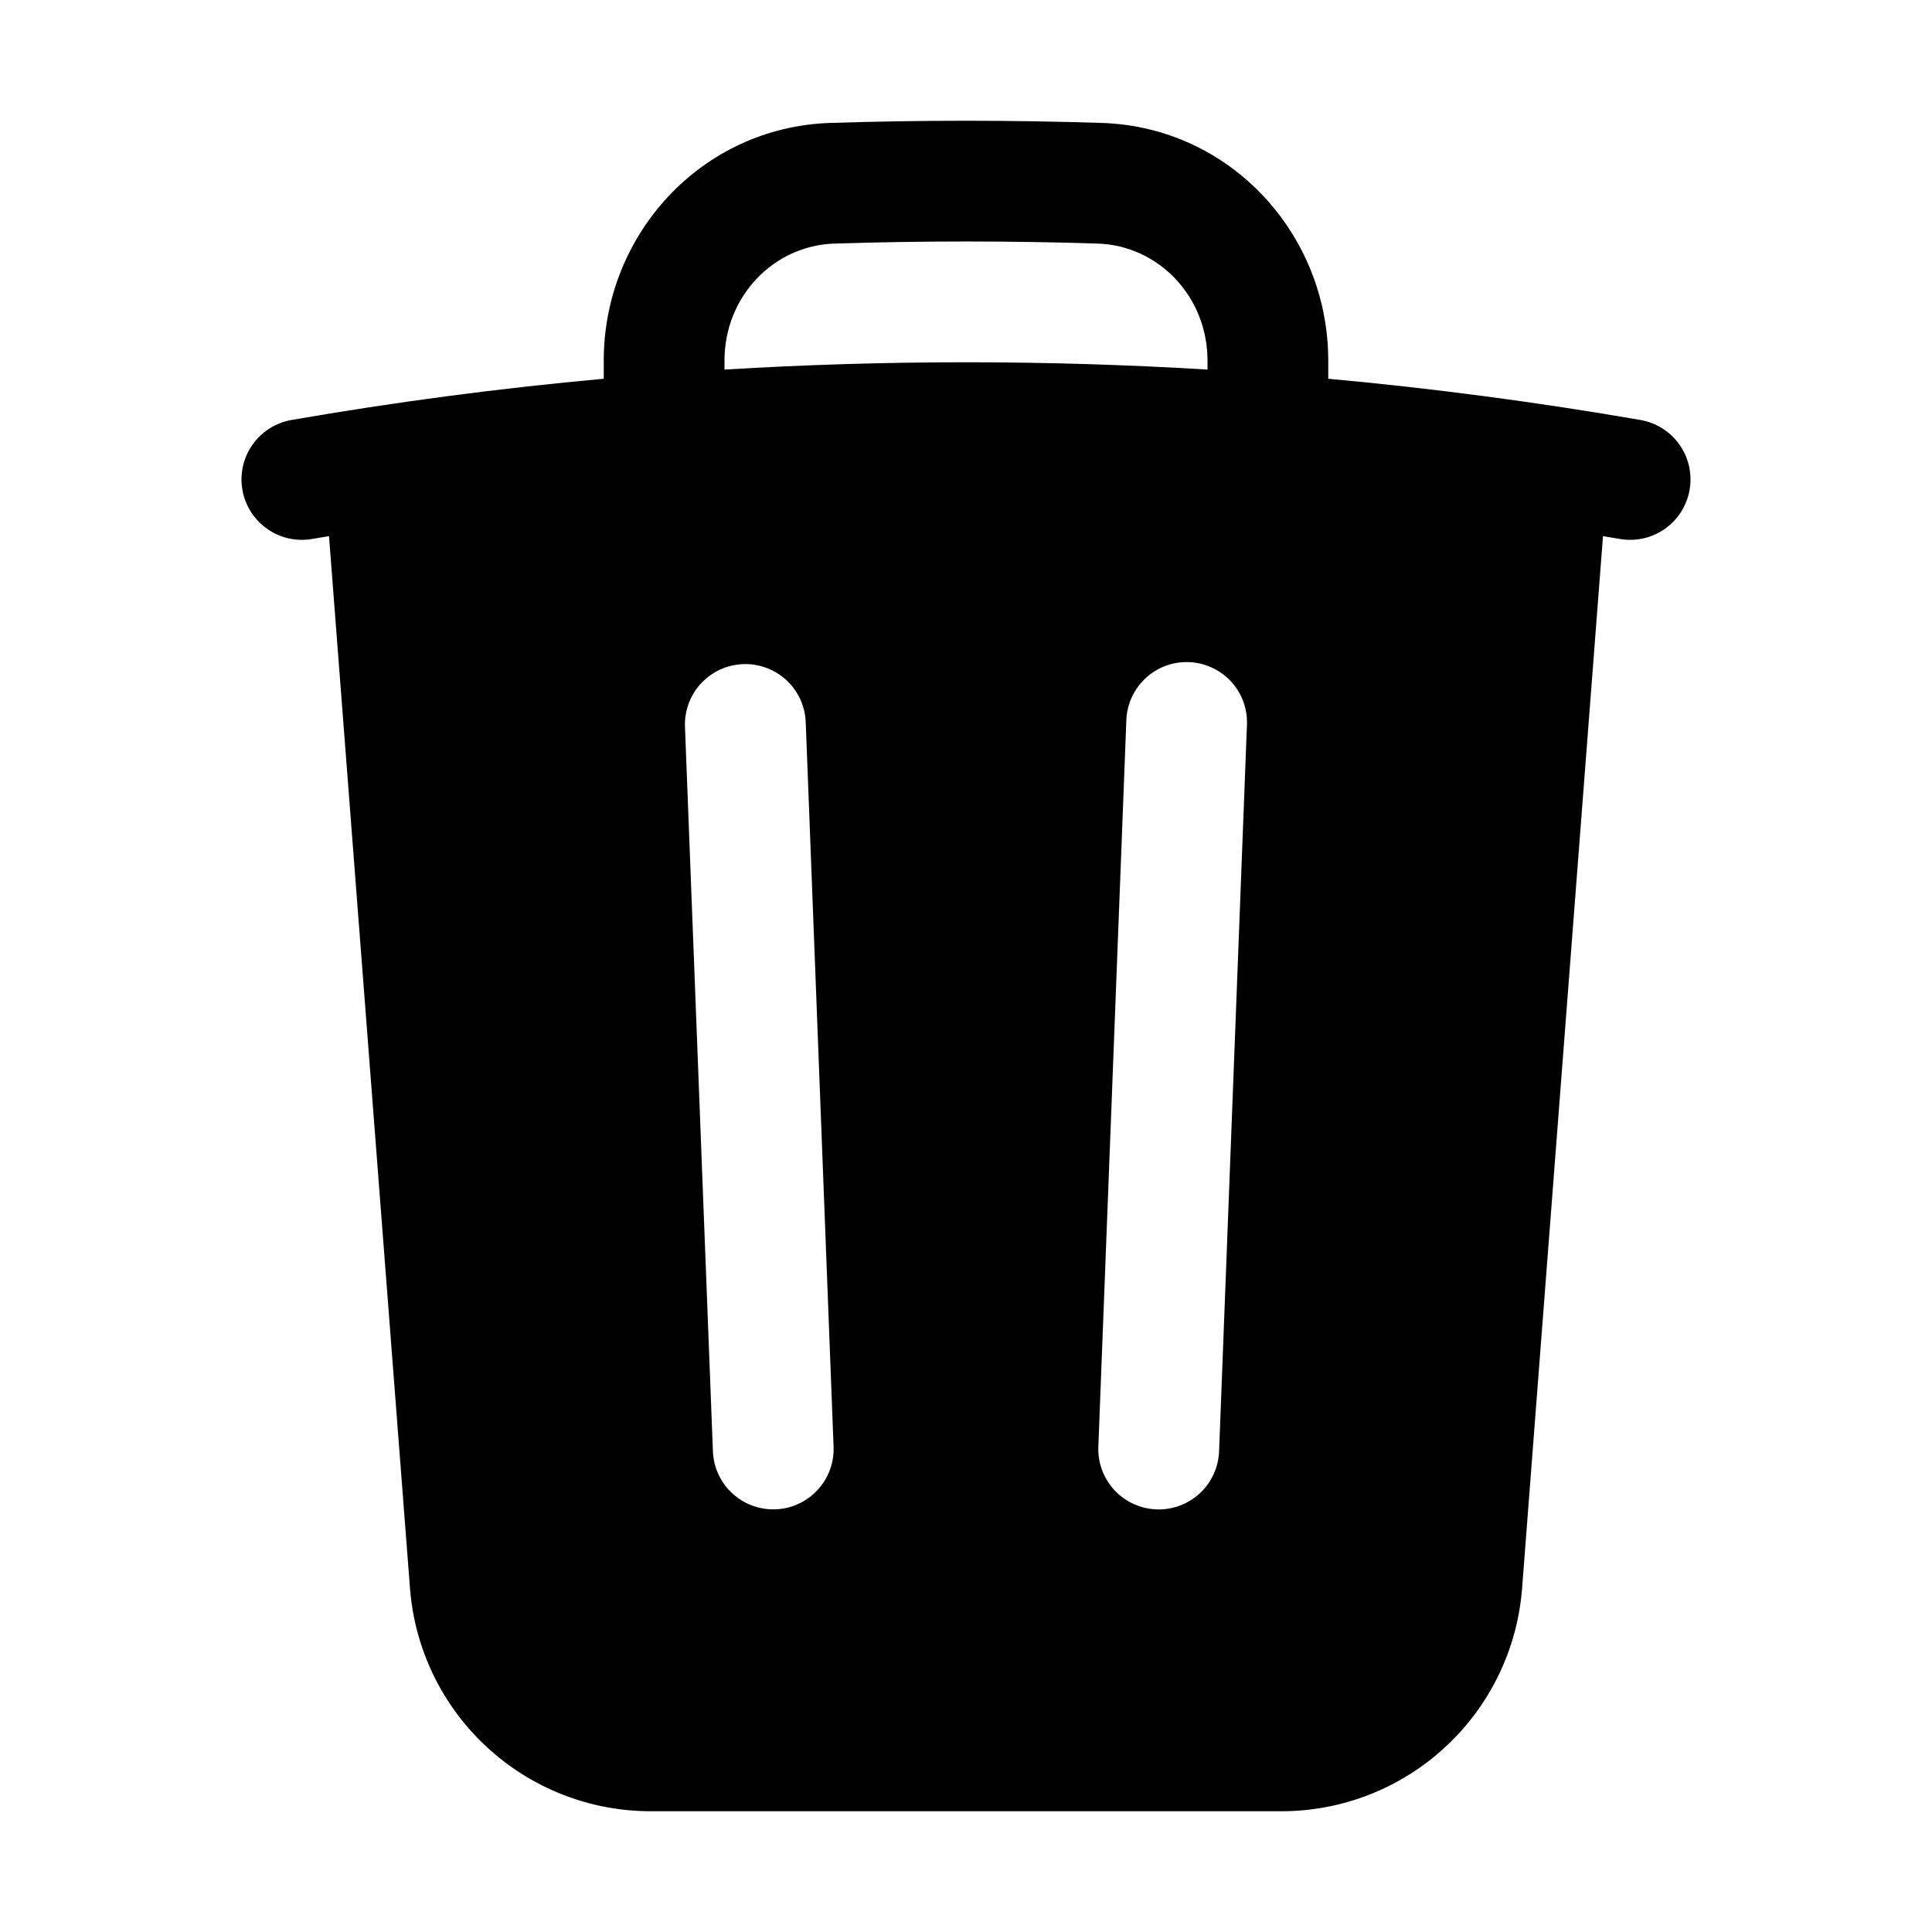
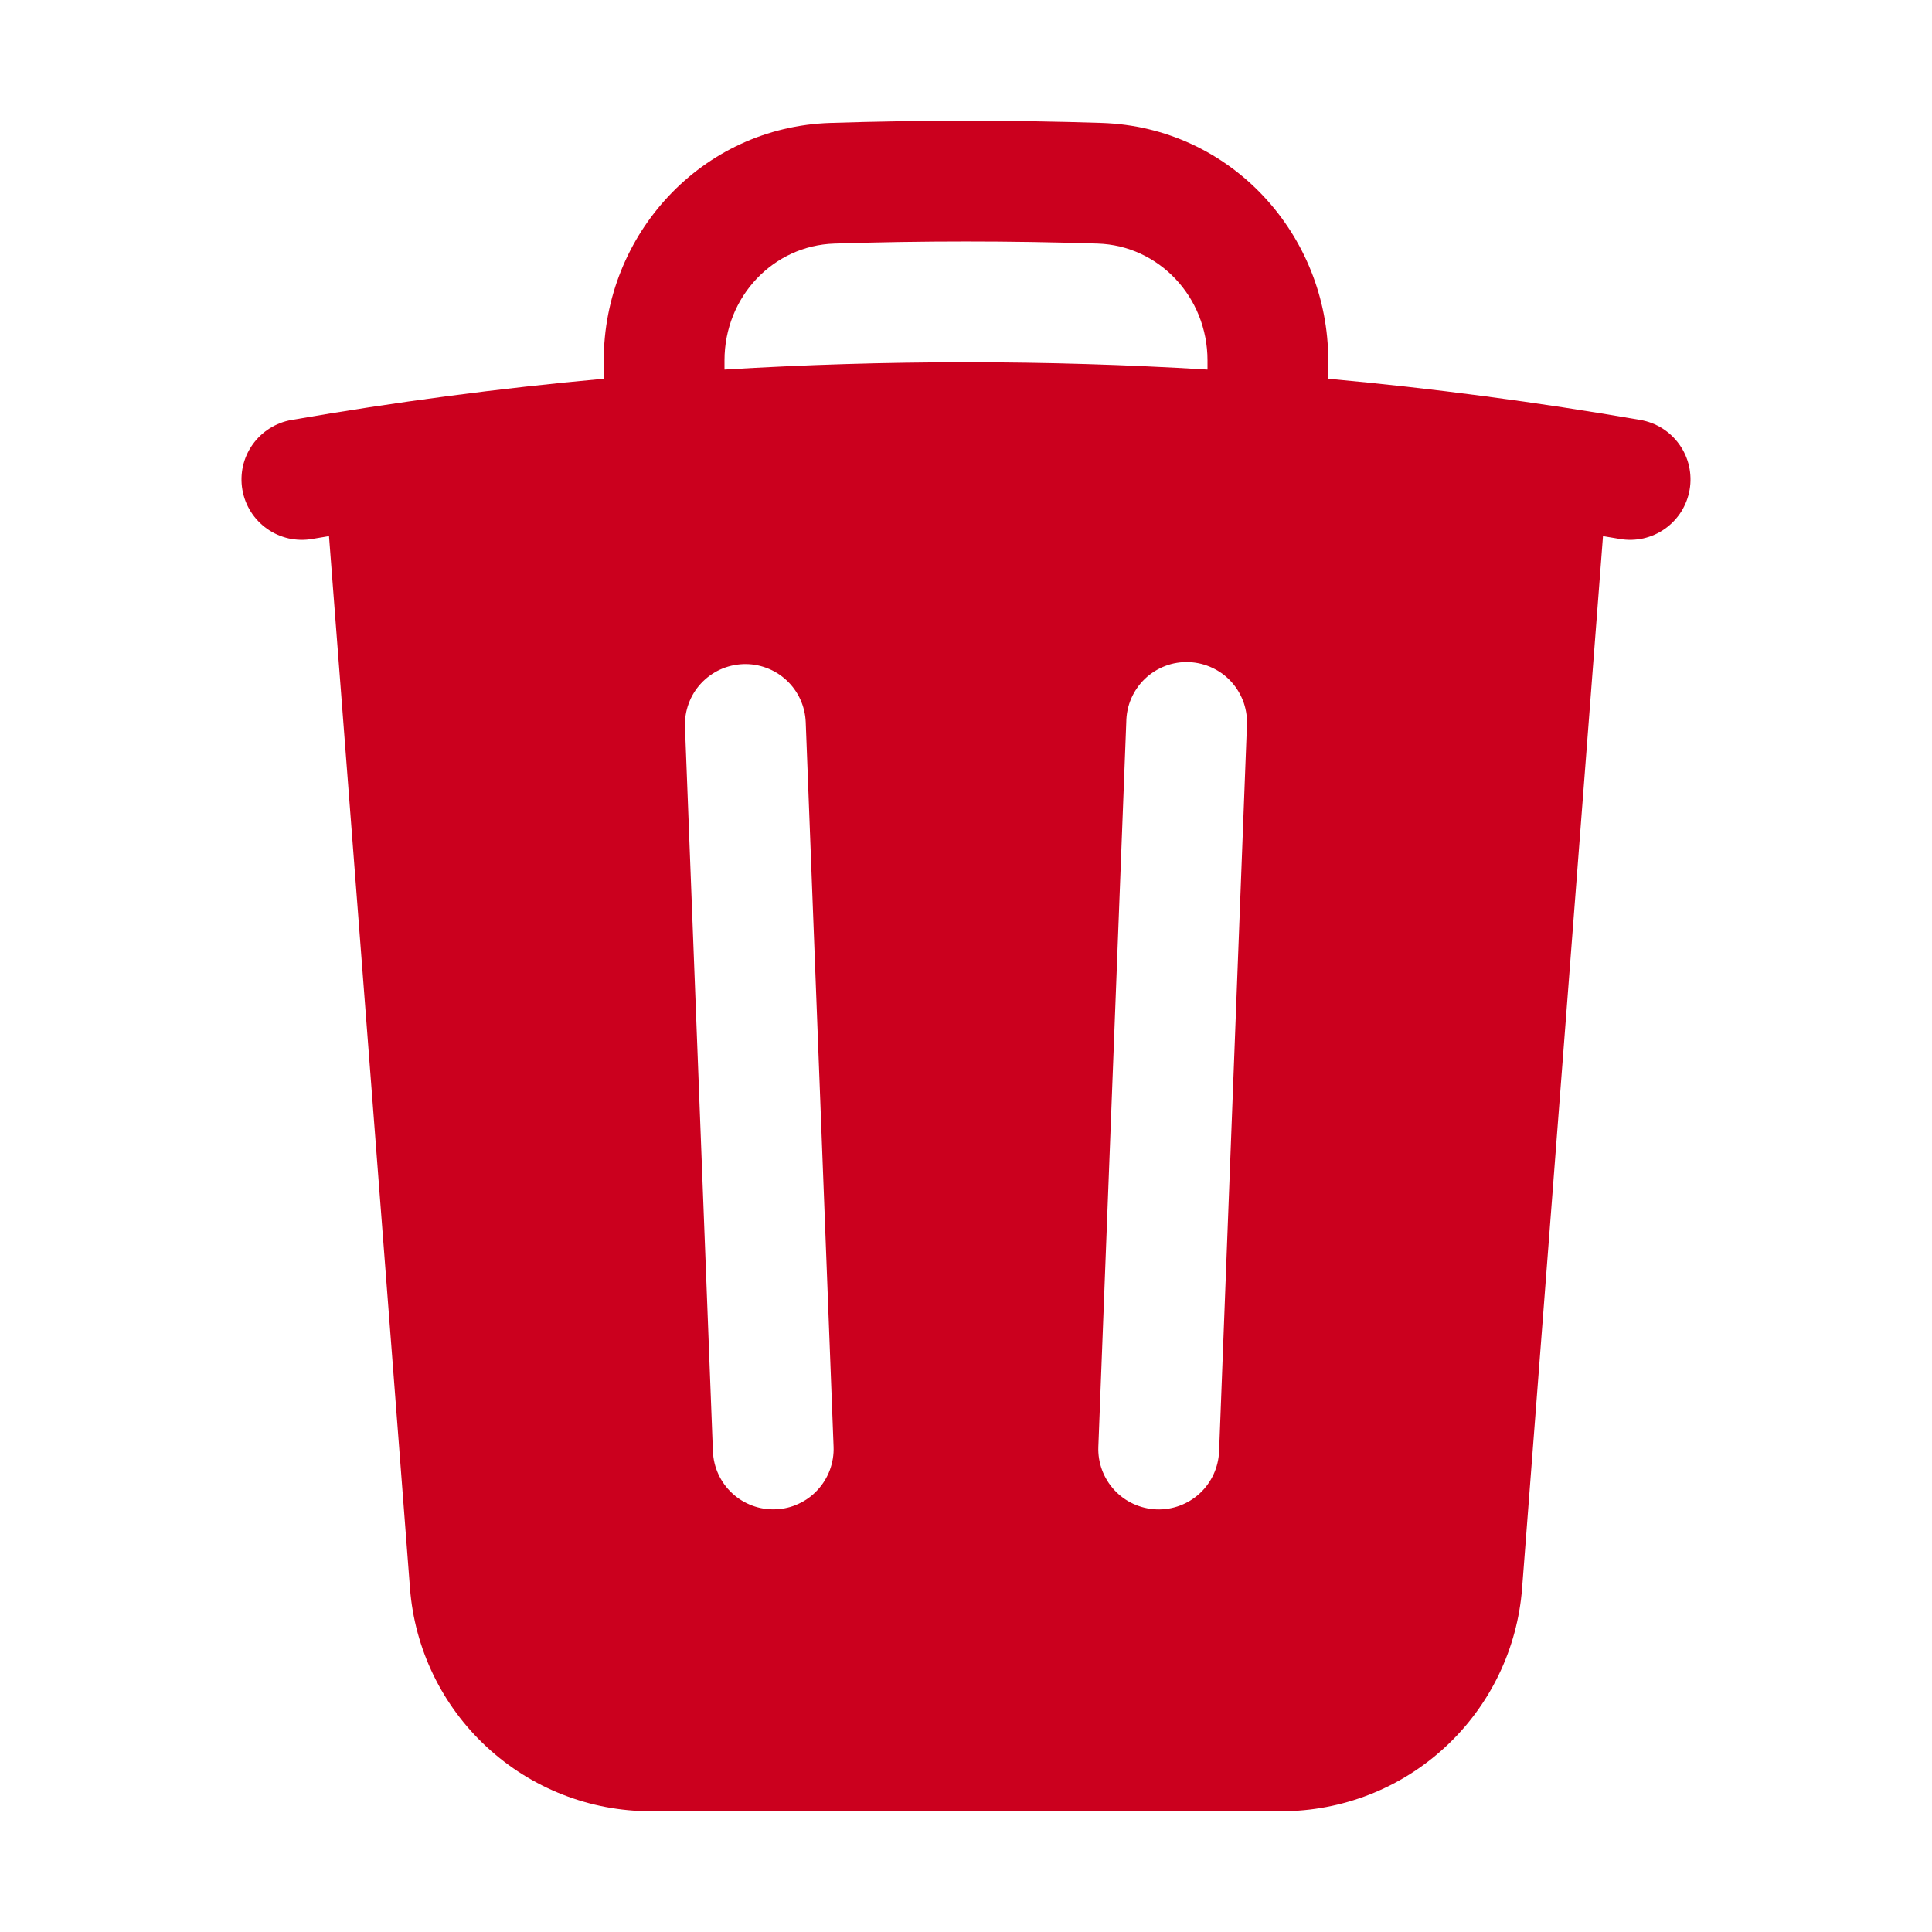
<svg xmlns="http://www.w3.org/2000/svg" width="24" height="24" viewBox="0 0 24 24" fill="none">
-   <path fill-rule="evenodd" clip-rule="evenodd" d="M16.5 4.478V4.705C17.799 4.824 19.093 4.995 20.378 5.217C20.475 5.234 20.568 5.27 20.651 5.322C20.734 5.375 20.806 5.443 20.863 5.524C20.92 5.604 20.96 5.695 20.982 5.791C21.003 5.887 21.006 5.987 20.989 6.084C20.972 6.181 20.936 6.274 20.884 6.357C20.831 6.44 20.763 6.512 20.682 6.569C20.602 6.626 20.511 6.666 20.415 6.688C20.319 6.709 20.219 6.712 20.122 6.695L19.913 6.66L18.908 19.73C18.85 20.483 18.51 21.188 17.955 21.701C17.401 22.215 16.673 22.5 15.917 22.5H8.084C7.328 22.5 6.6 22.215 6.046 21.701C5.491 21.188 5.151 20.483 5.093 19.73L4.087 6.66L3.878 6.695C3.781 6.712 3.682 6.709 3.585 6.688C3.489 6.666 3.398 6.626 3.318 6.569C3.155 6.454 3.045 6.28 3.011 6.084C2.977 5.888 3.022 5.686 3.137 5.524C3.252 5.361 3.426 5.251 3.622 5.217C4.907 4.994 6.201 4.823 7.5 4.705V4.478C7.5 2.914 8.713 1.578 10.316 1.527C11.439 1.491 12.562 1.491 13.685 1.527C15.288 1.578 16.5 2.914 16.5 4.478ZM10.364 3.026C11.455 2.991 12.546 2.991 13.637 3.026C14.39 3.05 15 3.684 15 4.478V4.591C13.002 4.47 10.998 4.47 9 4.591V4.478C9 3.684 9.609 3.05 10.364 3.026ZM10.009 8.971C10.005 8.872 9.982 8.776 9.941 8.686C9.9 8.597 9.841 8.516 9.769 8.449C9.696 8.382 9.612 8.33 9.519 8.296C9.427 8.262 9.329 8.246 9.23 8.25C9.132 8.254 9.035 8.277 8.945 8.318C8.856 8.359 8.775 8.418 8.708 8.49C8.641 8.562 8.589 8.647 8.555 8.74C8.521 8.832 8.505 8.93 8.509 9.029L8.856 18.029C8.864 18.228 8.95 18.415 9.096 18.55C9.168 18.617 9.253 18.669 9.345 18.703C9.438 18.738 9.536 18.753 9.635 18.749C9.733 18.746 9.83 18.723 9.919 18.681C10.009 18.64 10.089 18.582 10.156 18.509C10.223 18.437 10.275 18.352 10.309 18.26C10.343 18.168 10.359 18.069 10.355 17.971L10.009 8.971ZM15.489 9.029C15.496 8.929 15.483 8.828 15.451 8.732C15.418 8.637 15.367 8.549 15.3 8.474C15.233 8.399 15.152 8.339 15.06 8.296C14.969 8.253 14.871 8.229 14.77 8.225C14.669 8.221 14.569 8.237 14.475 8.273C14.381 8.309 14.295 8.363 14.222 8.433C14.15 8.502 14.092 8.586 14.052 8.678C14.012 8.771 13.992 8.87 13.991 8.971L13.644 17.971C13.636 18.17 13.708 18.364 13.843 18.51C13.978 18.656 14.166 18.742 14.365 18.75C14.564 18.758 14.758 18.686 14.904 18.551C15.05 18.416 15.136 18.228 15.144 18.029L15.489 9.029Z" fill="black" />
+   <path fill-rule="evenodd" clip-rule="evenodd" d="M16.5 4.478V4.705C17.799 4.824 19.093 4.995 20.378 5.217C20.475 5.234 20.568 5.27 20.651 5.322C20.734 5.375 20.806 5.443 20.863 5.524C20.92 5.604 20.96 5.695 20.982 5.791C21.003 5.887 21.006 5.987 20.989 6.084C20.972 6.181 20.936 6.274 20.884 6.357C20.831 6.44 20.763 6.512 20.682 6.569C20.602 6.626 20.511 6.666 20.415 6.688C20.319 6.709 20.219 6.712 20.122 6.695L19.913 6.66L18.908 19.73C18.85 20.483 18.51 21.188 17.955 21.701C17.401 22.215 16.673 22.5 15.917 22.5H8.084C7.328 22.5 6.6 22.215 6.046 21.701C5.491 21.188 5.151 20.483 5.093 19.73L4.087 6.66L3.878 6.695C3.781 6.712 3.682 6.709 3.585 6.688C3.489 6.666 3.398 6.626 3.318 6.569C3.155 6.454 3.045 6.28 3.011 6.084C2.977 5.888 3.022 5.686 3.137 5.524C3.252 5.361 3.426 5.251 3.622 5.217C4.907 4.994 6.201 4.823 7.5 4.705V4.478C7.5 2.914 8.713 1.578 10.316 1.527C11.439 1.491 12.562 1.491 13.685 1.527C15.288 1.578 16.5 2.914 16.5 4.478ZM10.364 3.026C11.455 2.991 12.546 2.991 13.637 3.026C14.39 3.05 15 3.684 15 4.478V4.591C13.002 4.47 10.998 4.47 9 4.591V4.478C9 3.684 9.609 3.05 10.364 3.026ZM10.009 8.971C10.005 8.872 9.982 8.776 9.941 8.686C9.9 8.597 9.841 8.516 9.769 8.449C9.696 8.382 9.612 8.33 9.519 8.296C9.427 8.262 9.329 8.246 9.23 8.25C9.132 8.254 9.035 8.277 8.945 8.318C8.856 8.359 8.775 8.418 8.708 8.49C8.641 8.562 8.589 8.647 8.555 8.74C8.521 8.832 8.505 8.93 8.509 9.029L8.856 18.029C8.864 18.228 8.95 18.415 9.096 18.55C9.168 18.617 9.253 18.669 9.345 18.703C9.438 18.738 9.536 18.753 9.635 18.749C9.733 18.746 9.83 18.723 9.919 18.681C10.009 18.64 10.089 18.582 10.156 18.509C10.223 18.437 10.275 18.352 10.309 18.26C10.343 18.168 10.359 18.069 10.355 17.971L10.009 8.971ZM15.489 9.029C15.496 8.929 15.483 8.828 15.451 8.732C15.418 8.637 15.367 8.549 15.3 8.474C15.233 8.399 15.152 8.339 15.06 8.296C14.969 8.253 14.871 8.229 14.77 8.225C14.669 8.221 14.569 8.237 14.475 8.273C14.381 8.309 14.295 8.363 14.222 8.433C14.15 8.502 14.092 8.586 14.052 8.678C14.012 8.771 13.992 8.87 13.991 8.971L13.644 17.971C13.636 18.17 13.708 18.364 13.843 18.51C13.978 18.656 14.166 18.742 14.365 18.75C14.564 18.758 14.758 18.686 14.904 18.551C15.05 18.416 15.136 18.228 15.144 18.029L15.489 9.029Z" fill="#CB001E" />
</svg>
